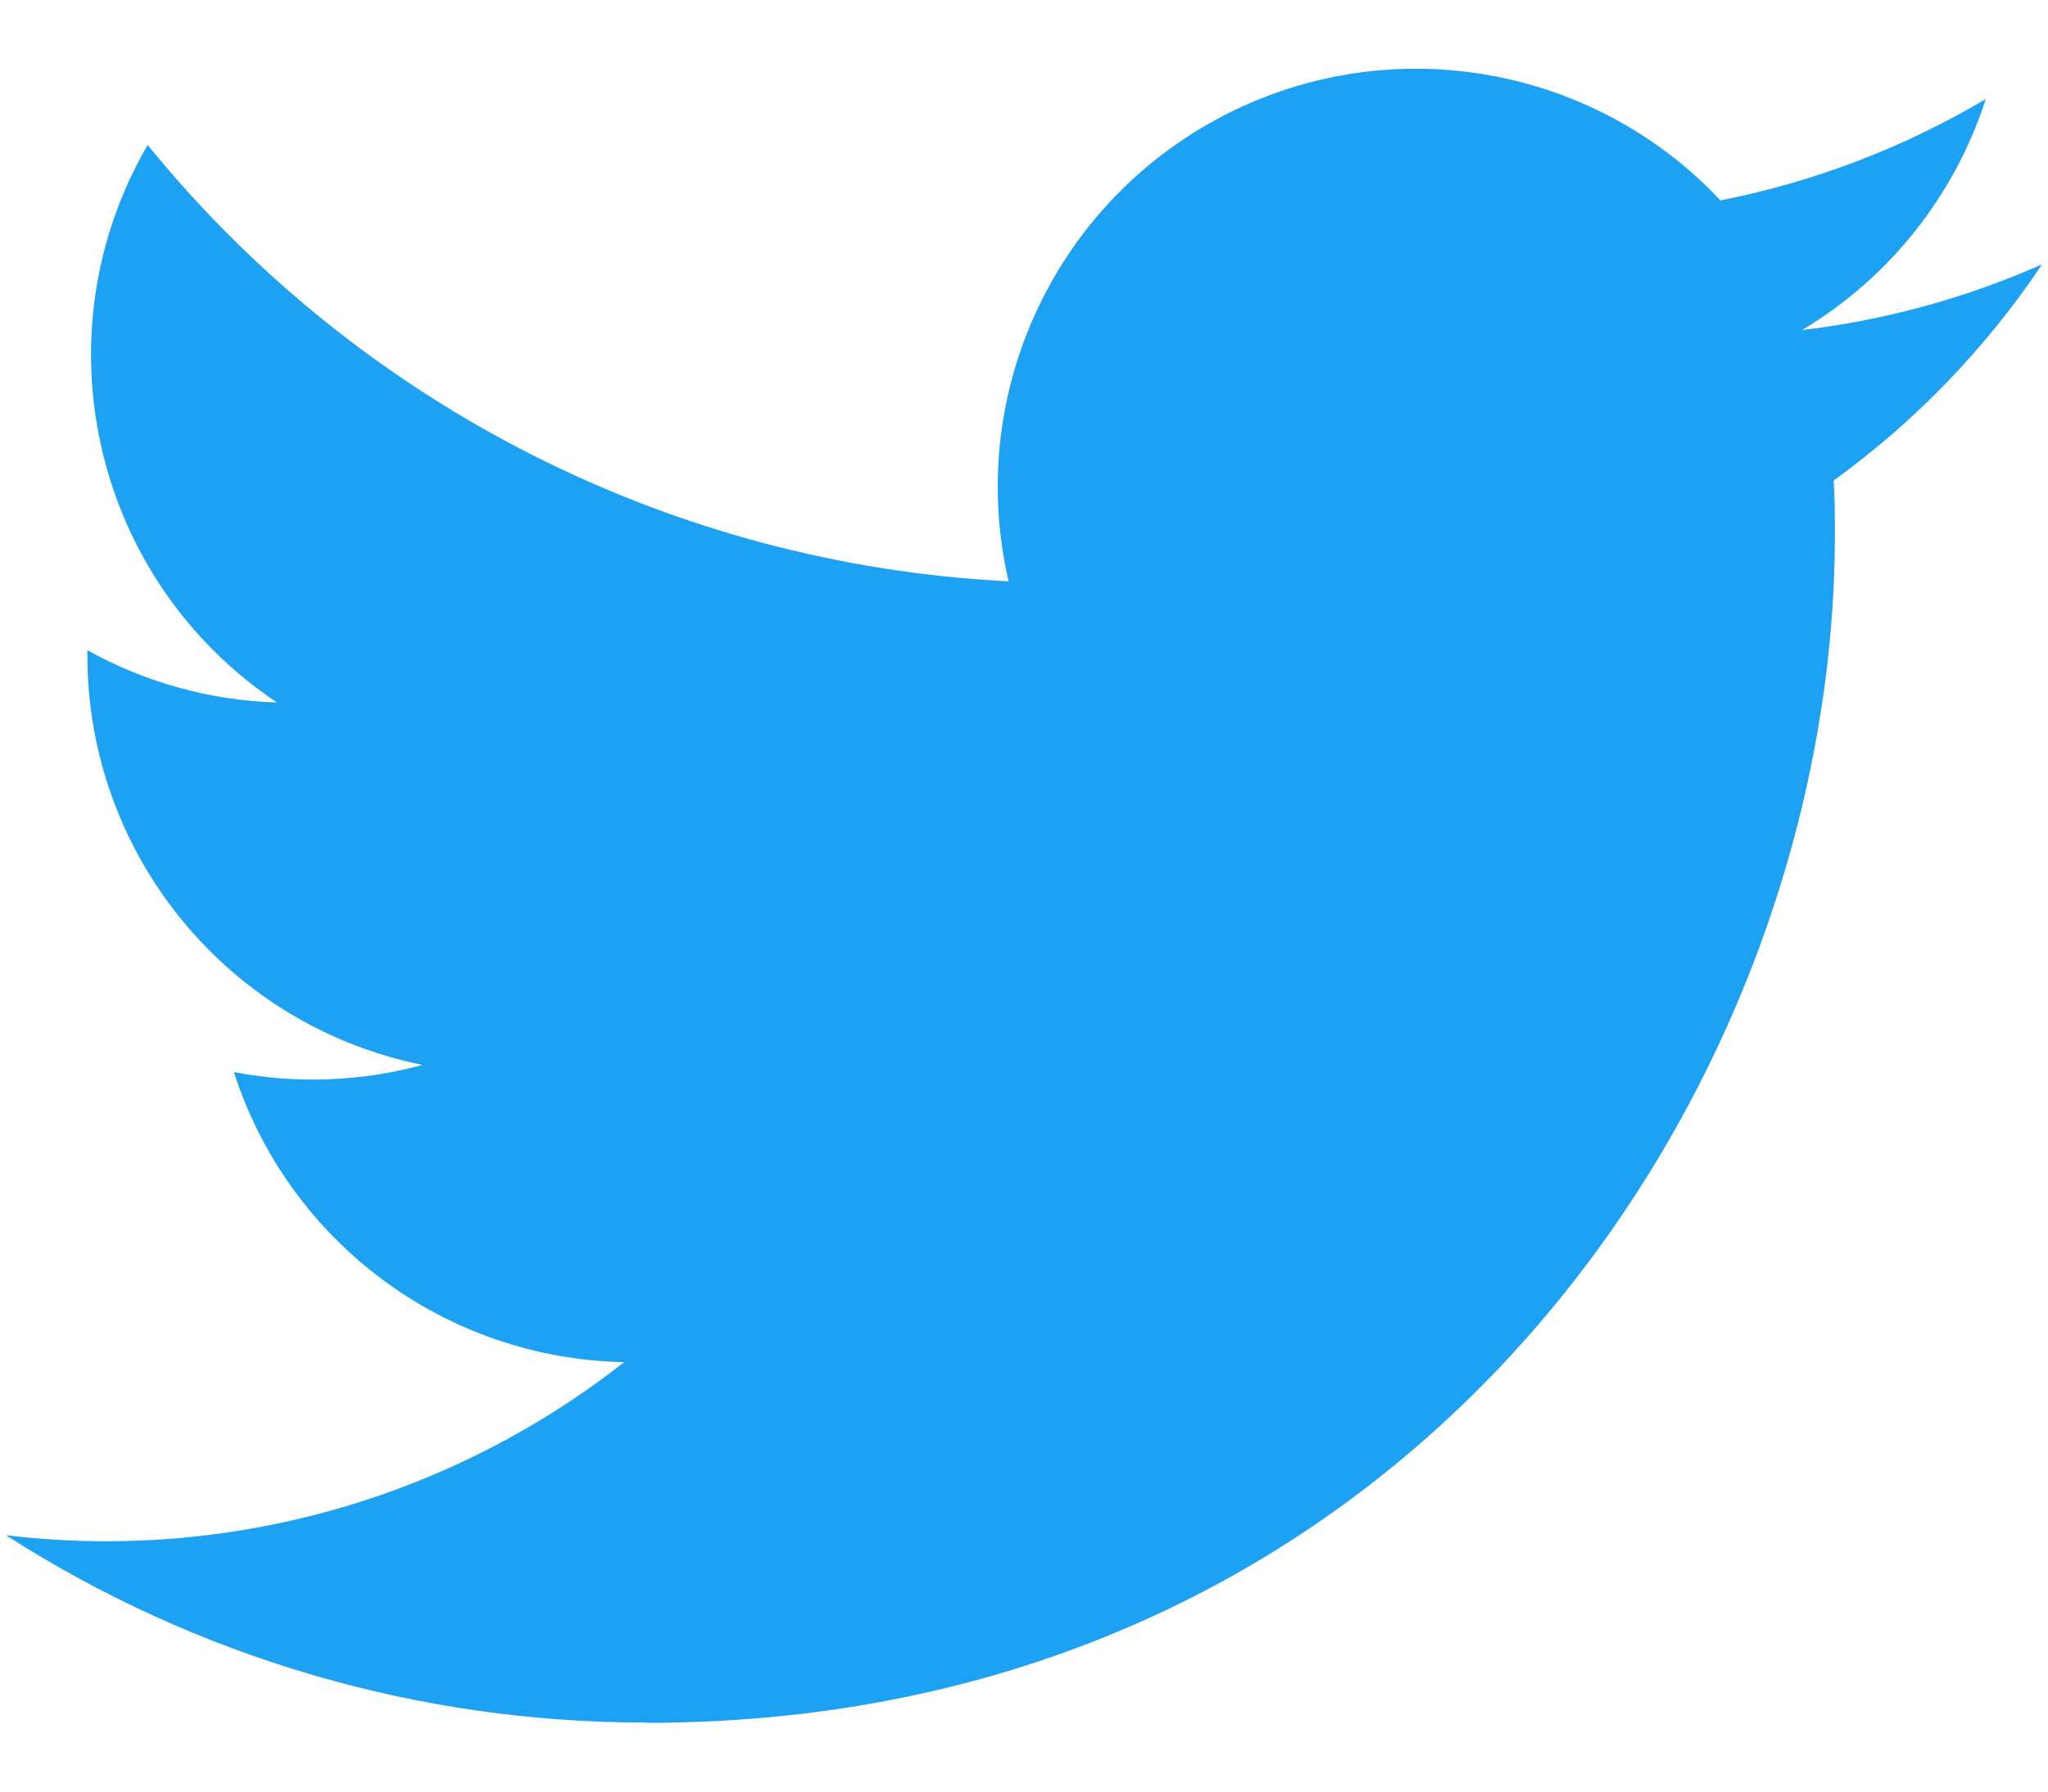
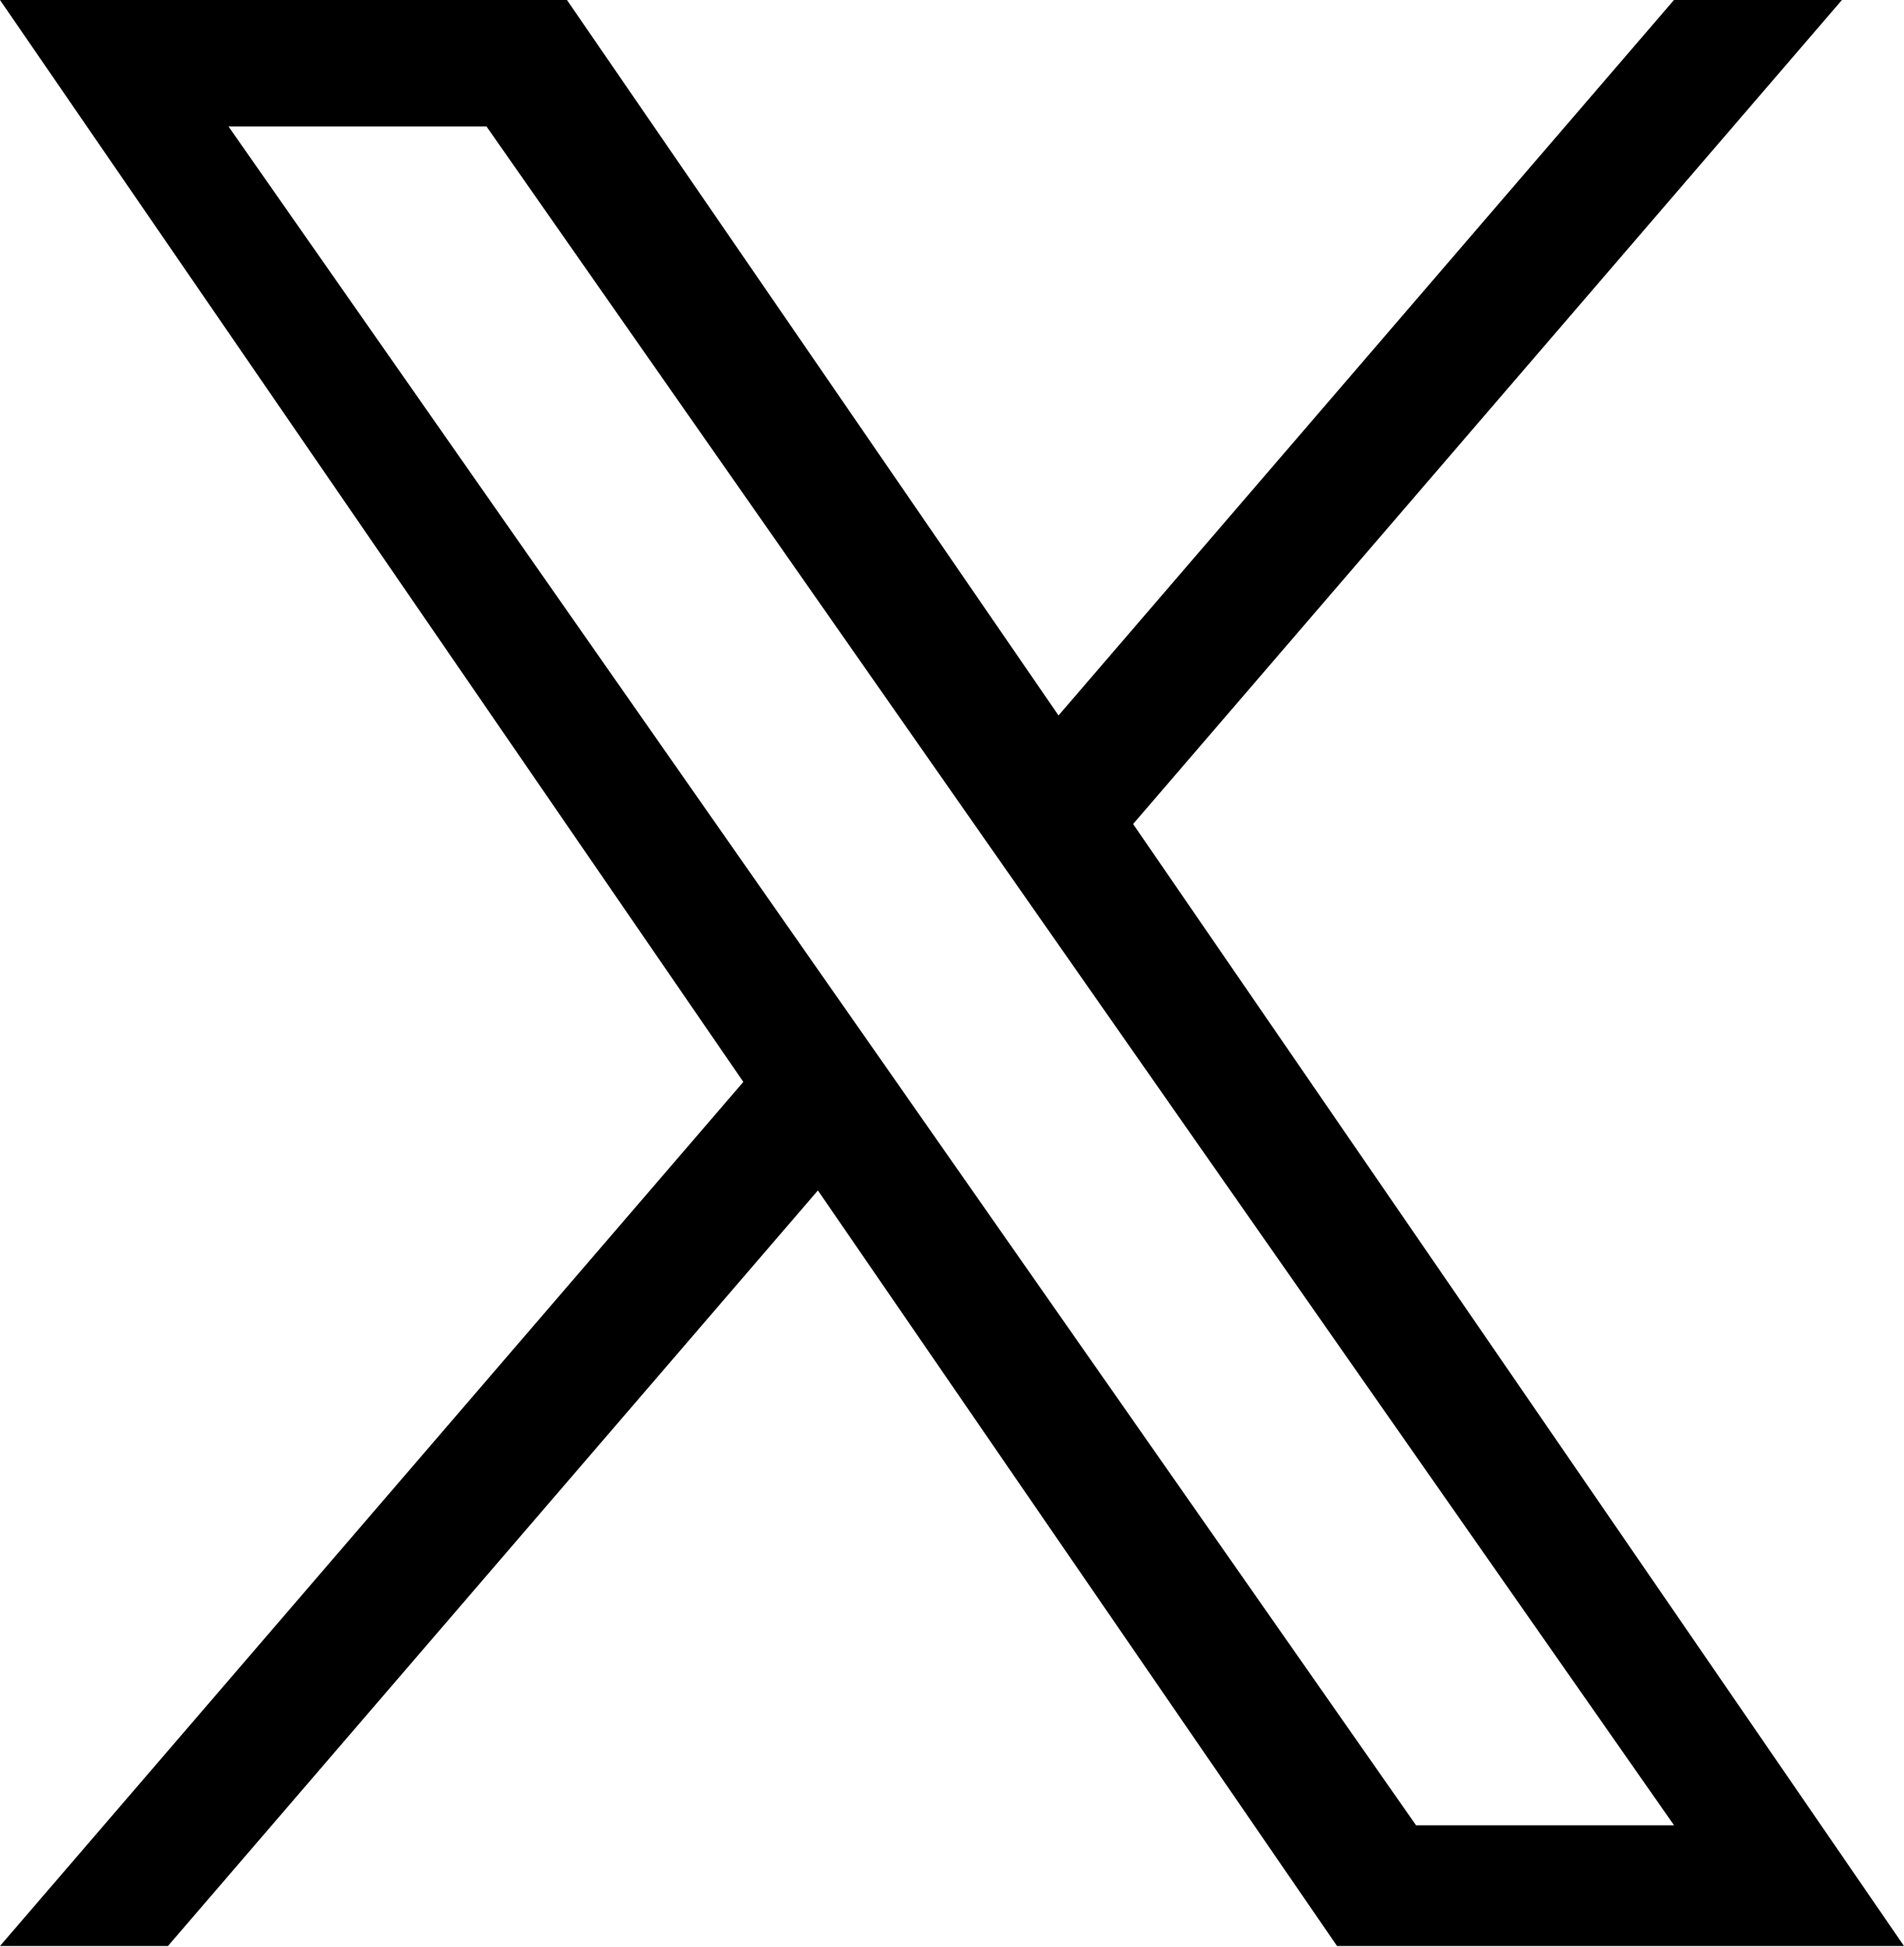
- <svg xmlns="http://www.w3.org/2000/svg" height="350" width="400" version="1.1" viewBox="0 0 400 350" data-name="Logo — FIXED" id="Logo_FIXED">
-   <defs id="defs835">
-     <style id="style833">.cls-1{fill:none;}.cls-2{fill:#1da1f2;}</style>
-   </defs>
-   <rect y="0" x="0" id="rect839" height="400" width="400" class="cls-1" />
-   <path style="stroke-width:1.591" id="path841" d="m 126.222,336.569 c 150.07,0 232.151,-124.332 232.151,-232.151 0,-3.531 0,-7.047 -0.239,-10.547 A 166.009,166.009 0 0 0 398.841,51.637 162.859,162.859 0 0 1 351.978,64.474 81.875,81.875 0 0 0 387.849,19.345 163.511,163.511 0 0 1 336.039,39.15 81.668,81.668 0 0 0 196.994,113.564 231.642,231.642 0 0 1 28.837,28.317 81.652,81.652 0 0 0 54.098,137.234 80.984,80.984 0 0 1 17.066,127.022 c 0,0.334 0,0.684 0,1.034 a 81.62,81.62 0 0 0 65.459,79.982 81.461,81.461 0 0 1 -36.841,1.4 81.684,81.684 0 0 0 76.228,56.662 163.718,163.718 0 0 1 -101.33,34.996 166.088,166.088 0 0 1 -19.423,-1.177 230.99,230.99 0 0 0 125.063,36.587" class="cls-2" />
+ <svg xmlns="http://www.w3.org/2000/svg" width="1200" height="1227" viewBox="0 0 1200 1227" fill="none">
+   <path d="M714.163 519.284L1160.89 0H1055.03L667.137 450.887L357.328 0H0L468.492 681.821L0 1226.37H105.866L515.491 750.218L842.672 1226.37H1200L714.137 519.284H714.163ZM569.165 687.828L521.697 619.934L144.011 79.694H306.615L611.412 515.685L658.88 583.579L1055.08 1150.3H892.476L569.165 687.854V687.828Z" fill="black" />
</svg>
